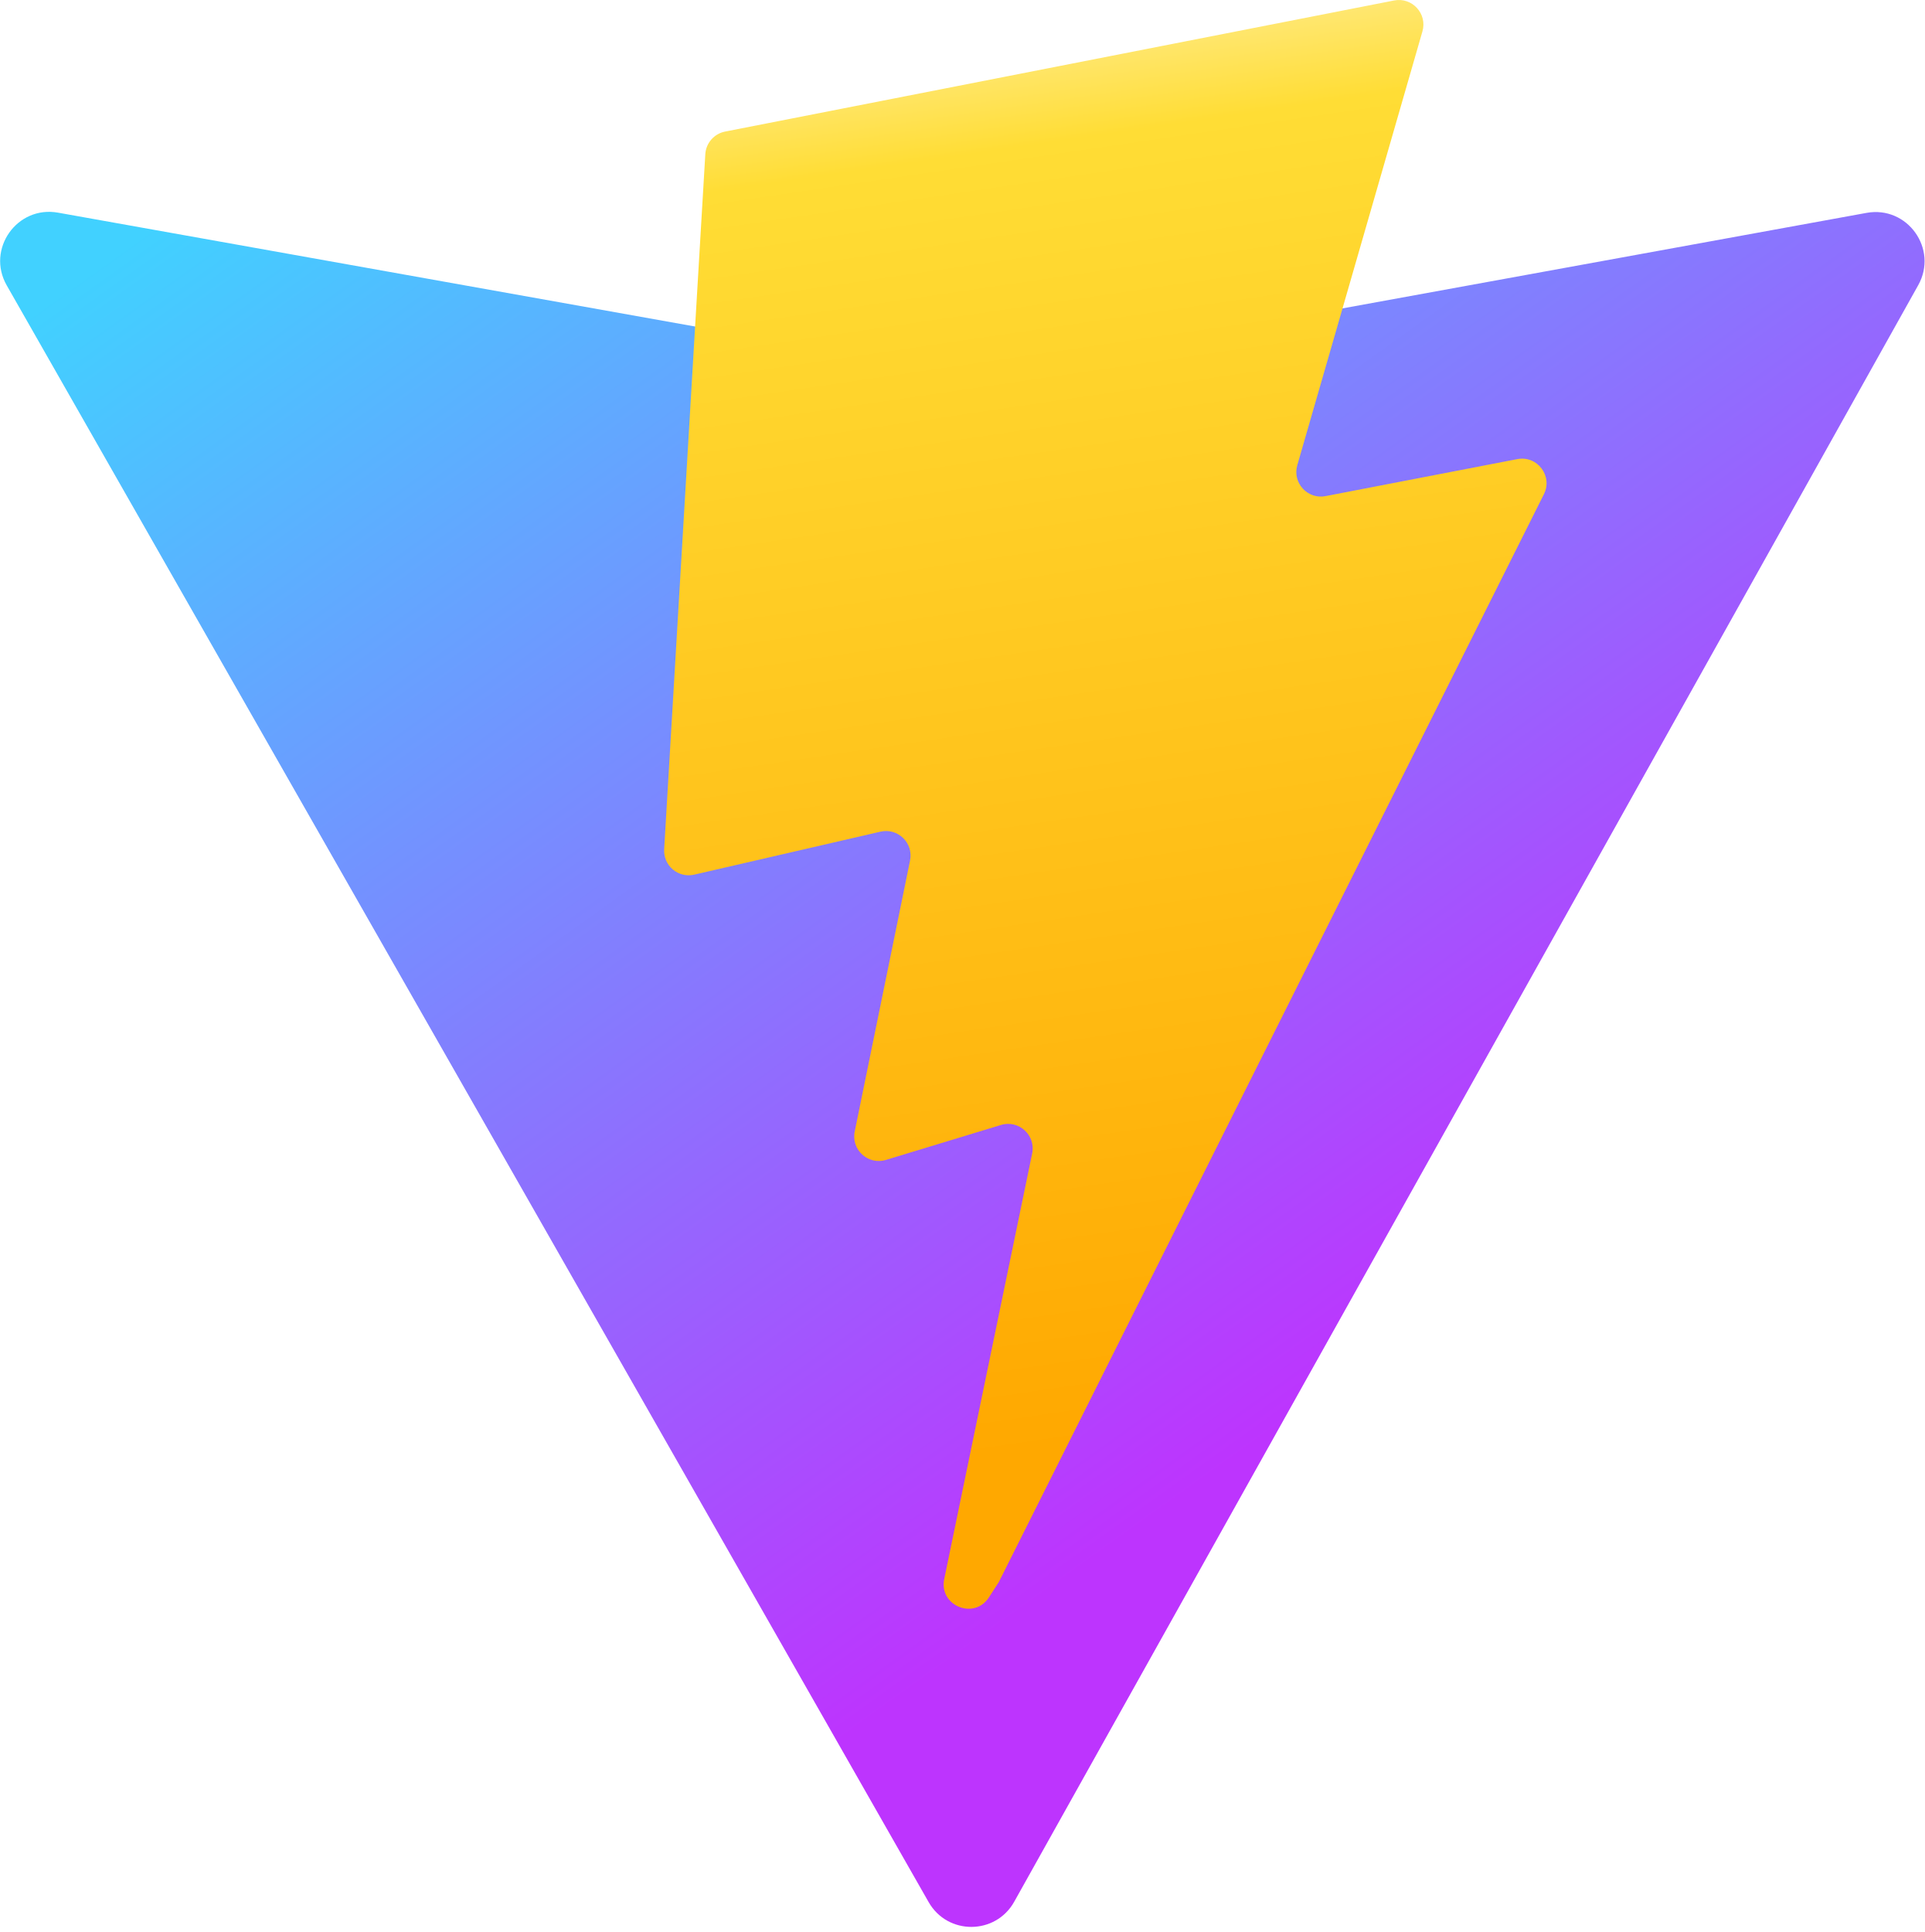
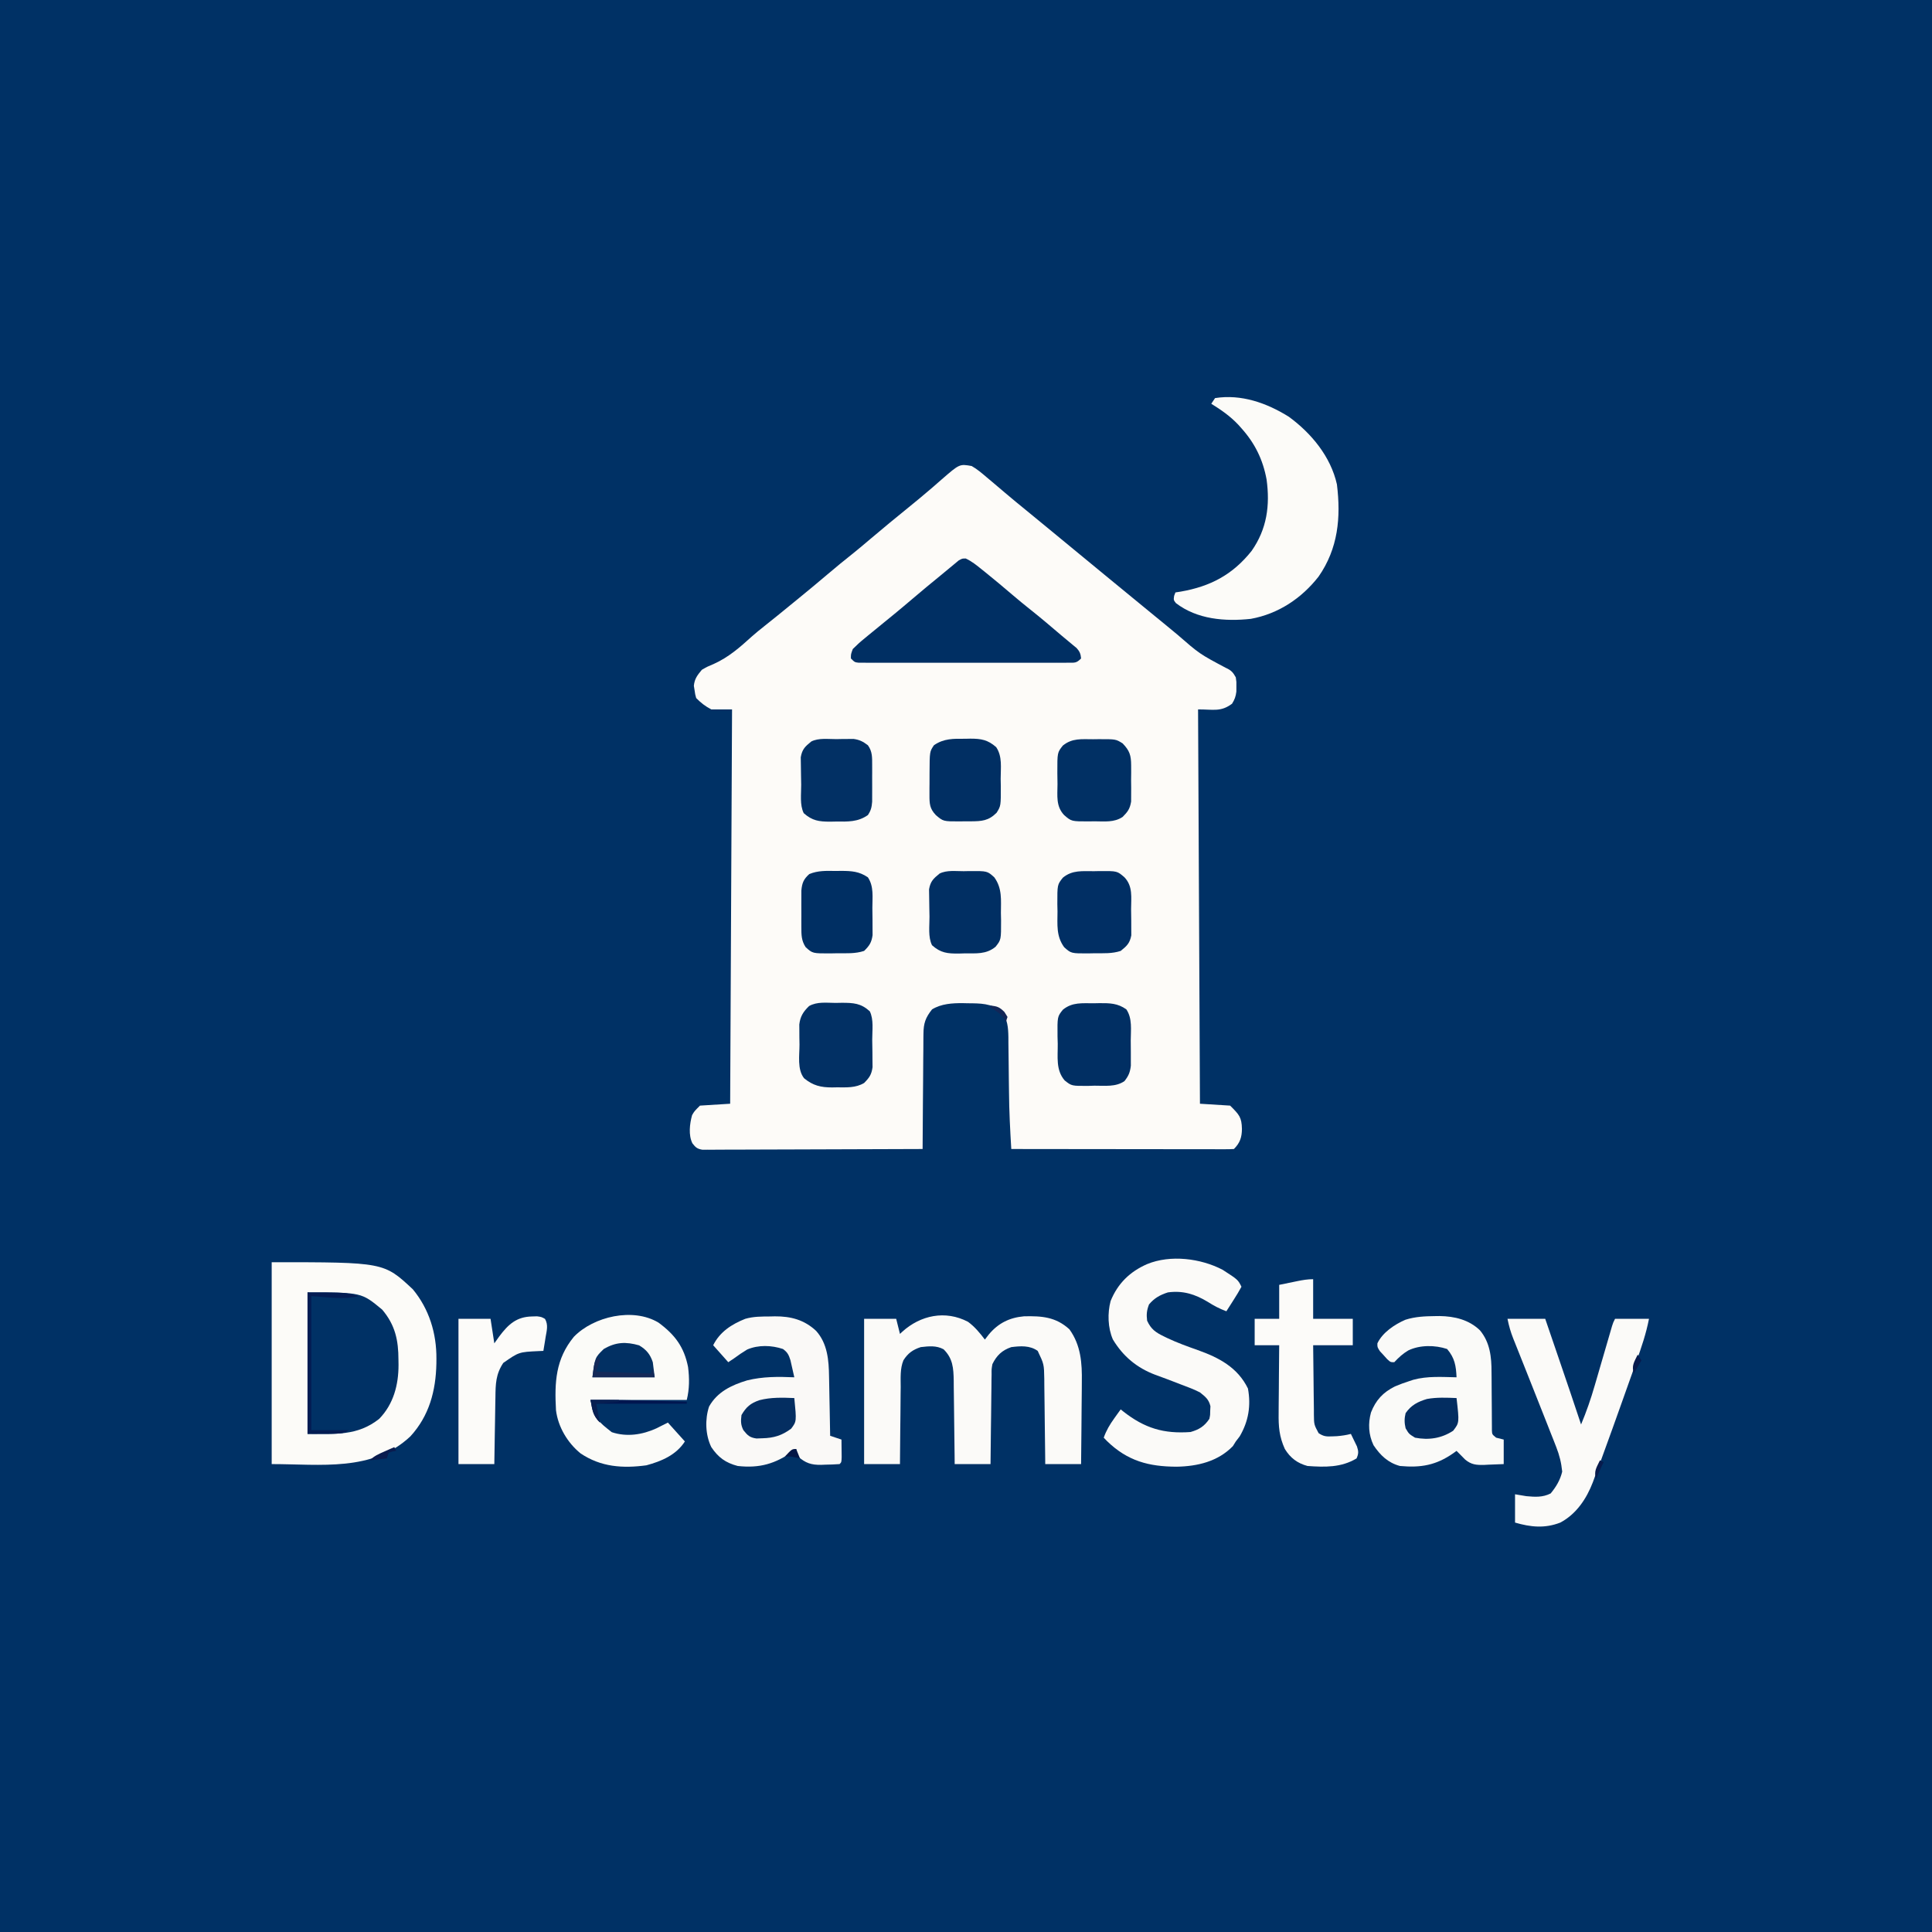
- <svg xmlns="http://www.w3.org/2000/svg" aria-hidden="true" role="img" class="iconify iconify--logos" width="31.88" height="32" preserveAspectRatio="xMidYMid meet" viewBox="0 0 256 257">
-   <defs>
-     <linearGradient id="IconifyId1813088fe1fbc01fb466" x1="-.828%" x2="57.636%" y1="7.652%" y2="78.411%">
-       <stop offset="0%" stop-color="#41D1FF" />
-       <stop offset="100%" stop-color="#BD34FE" />
-     </linearGradient>
-     <linearGradient id="IconifyId1813088fe1fbc01fb467" x1="43.376%" x2="50.316%" y1="2.242%" y2="89.03%">
-       <stop offset="0%" stop-color="#FFEA83" />
-       <stop offset="8.333%" stop-color="#FFDD35" />
-       <stop offset="100%" stop-color="#FFA800" />
-     </linearGradient>
-   </defs>
-   <path fill="url(#IconifyId1813088fe1fbc01fb466)" d="M255.153 37.938L134.897 252.976c-2.483 4.44-8.862 4.466-11.382.048L.875 37.958c-2.746-4.814 1.371-10.646 6.827-9.67l120.385 21.517a6.537 6.537 0 0 0 2.322-.004l117.867-21.483c5.438-.991 9.574 4.796 6.877 9.62Z" />
-   <path fill="url(#IconifyId1813088fe1fbc01fb467)" d="M185.432.063L96.44 17.501a3.268 3.268 0 0 0-2.634 3.014l-5.474 92.456a3.268 3.268 0 0 0 3.997 3.378l24.777-5.718c2.318-.535 4.413 1.507 3.936 3.838l-7.361 36.047c-.495 2.426 1.782 4.5 4.151 3.78l15.304-4.649c2.372-.72 4.652 1.36 4.15 3.788l-11.698 56.621c-.732 3.542 3.979 5.473 5.943 2.437l1.313-2.028l72.516-144.72c1.215-2.423-.88-5.186-3.54-4.672l-25.505 4.922c-2.396.462-4.435-1.77-3.759-4.114l16.646-57.705c.677-2.35-1.37-4.583-3.769-4.113Z" />
+ <svg xmlns="http://www.w3.org/2000/svg" version="1.1" width="1024" height="1024">
+   <path d="M0 0 C337.92 0 675.84 0 1024 0 C1024 337.92 1024 675.84 1024 1024 C686.08 1024 348.16 1024 0 1024 C0 686.08 0 348.16 0 0 Z " fill="#003165" transform="translate(0,0)" />
+   <path d="M0 0 C2.945 1.661 5.429 3.816 8 6 C8.995 6.835 9.99 7.671 11.016 8.531 C13.258 10.419 15.492 12.317 17.723 14.219 C21.421 17.367 25.179 20.44 28.945 23.508 C32.682 26.556 36.404 29.621 40.125 32.688 C40.849 33.284 41.573 33.881 42.319 34.495 C43.806 35.72 45.292 36.945 46.778 38.169 C50.352 41.114 53.926 44.057 57.5 47 C61.821 50.558 66.141 54.116 70.461 57.676 C78.296 64.131 86.139 70.577 94 77 C94.842 77.69 95.684 78.379 96.551 79.09 C98.338 80.554 100.127 82.016 101.918 83.477 C104.241 85.379 106.555 87.291 108.863 89.211 C120.793 99.586 120.793 99.586 134.613 106.926 C137.465 108.209 138.495 109.273 140 112 C140.363 114.438 140.363 114.438 140.312 117 C140.309 117.846 140.305 118.691 140.301 119.562 C139.98 122.165 139.39 123.787 138 126 C132.007 130.416 128.299 129 120 129 C120.495 232.455 120.495 232.455 121 338 C126.28 338.33 131.56 338.66 137 339 C141.798 343.798 143.122 345.132 143.25 351.375 C143.214 355.814 142.207 358.793 139 362 C137.469 362.096 135.934 362.122 134.4 362.12 C132.909 362.122 132.909 362.122 131.387 362.124 C130.287 362.121 129.188 362.117 128.054 362.114 C126.328 362.114 126.328 362.114 124.566 362.114 C120.741 362.113 116.915 362.105 113.09 362.098 C110.446 362.096 107.802 362.094 105.157 362.093 C98.896 362.09 92.634 362.082 86.373 362.072 C79.246 362.061 72.119 362.055 64.992 362.05 C50.328 362.04 35.664 362.022 21 362 C20.392 351.909 19.866 341.846 19.789 331.734 C19.761 329.587 19.732 327.44 19.703 325.293 C19.662 321.995 19.625 318.697 19.599 315.399 C19.571 312.156 19.525 308.914 19.477 305.672 C19.472 304.195 19.472 304.195 19.467 302.689 C19.372 297.399 19.015 293.546 16 289 C10.273 284.742 4.677 284.793 -2.188 284.75 C-3 284.729 -3.813 284.709 -4.65 284.688 C-10.276 284.652 -16.1 285 -21 288 C-24.485 292.405 -25.504 295.336 -25.546 300.923 C-25.561 301.92 -25.561 301.92 -25.577 302.936 C-25.607 305.111 -25.608 307.285 -25.609 309.461 C-25.624 310.977 -25.641 312.493 -25.659 314.009 C-25.703 317.984 -25.723 321.959 -25.738 325.934 C-25.758 329.997 -25.8 334.059 -25.84 338.121 C-25.915 346.081 -25.965 354.04 -26 362 C-41.464 362.07 -56.928 362.123 -72.392 362.155 C-79.572 362.171 -86.751 362.192 -93.931 362.226 C-100.189 362.256 -106.446 362.276 -112.703 362.282 C-116.017 362.286 -119.331 362.297 -122.644 362.317 C-126.342 362.339 -130.038 362.342 -133.736 362.341 C-135.389 362.357 -135.389 362.357 -137.075 362.373 C-138.583 362.367 -138.583 362.367 -140.122 362.361 C-140.996 362.364 -141.871 362.366 -142.772 362.369 C-145.484 361.92 -146.325 361.134 -148 359 C-150.183 354.634 -149.455 348.646 -148.188 344.062 C-147 342 -147 342 -144 339 C-138.72 338.67 -133.44 338.34 -128 338 C-127.505 234.545 -127.505 234.545 -127 129 C-130.63 129 -134.26 129 -138 129 C-141.293 127.267 -143.397 125.603 -146 123 C-146.555 121.047 -146.555 121.047 -146.875 118.75 C-146.996 118.002 -147.117 117.255 -147.242 116.484 C-146.879 112.761 -145.369 110.853 -143 108 C-140.039 106.305 -140.039 106.305 -136.625 104.875 C-128.773 101.319 -122.909 96.153 -116.574 90.404 C-114.387 88.453 -112.112 86.629 -109.812 84.812 C-105.429 81.346 -101.097 77.822 -96.777 74.277 C-94.96 72.787 -93.14 71.3 -91.316 69.816 C-86.312 65.741 -81.354 61.618 -76.438 57.438 C-71.887 53.568 -67.272 49.8 -62.59 46.09 C-59.539 43.628 -56.549 41.102 -53.562 38.562 C-46.906 32.901 -40.152 27.365 -33.363 21.863 C-29.324 18.579 -25.307 15.279 -21.371 11.871 C-20.75 11.333 -20.128 10.796 -19.488 10.241 C-18.275 9.189 -17.065 8.133 -15.858 7.073 C-6.412 -1.132 -6.412 -1.132 0 0 Z " fill="#FDFBF8" transform="translate(515,247)" />
+   <path d="M0 0 C59.446 0 59.446 0 74.824 14.367 C83.496 24.86 87.41 37.733 87.312 51.188 C87.307 52.012 87.301 52.836 87.295 53.686 C87.011 68.181 83.481 81.446 73.5 92.312 C53.372 111.222 25.925 107 0 107 C0 71.69 0 36.38 0 0 Z " fill="#FCFBF8" transform="translate(144,669)" />
+   <path d="M0 0 C3.57 2.615 6.288 5.907 8.941 9.422 C9.993 8.061 9.993 8.061 11.066 6.672 C16.052 0.717 22.005 -2.227 29.711 -2.914 C39.165 -3.125 46.525 -2.602 53.754 3.984 C59.846 12.417 60.506 21.91 60.332 31.965 C60.326 33.214 60.321 34.464 60.315 35.752 C60.296 39.035 60.261 42.317 60.216 45.6 C60.175 48.966 60.157 52.332 60.137 55.697 C60.093 62.272 60.024 68.847 59.941 75.422 C53.671 75.422 47.401 75.422 40.941 75.422 C40.927 73.817 40.912 72.213 40.897 70.56 C40.839 64.6 40.762 58.64 40.679 52.68 C40.646 50.102 40.618 47.524 40.595 44.946 C40.561 41.237 40.509 37.529 40.453 33.82 C40.447 32.67 40.44 31.52 40.434 30.335 C40.293 22.463 40.293 22.463 36.941 15.422 C32.788 12.446 27.831 12.813 22.941 13.422 C18.031 15.11 15.235 17.795 12.941 22.422 C12.477 25.059 12.477 25.059 12.509 27.855 C12.489 28.915 12.469 29.976 12.449 31.069 C12.443 32.203 12.436 33.336 12.43 34.504 C12.403 36.258 12.403 36.258 12.375 38.047 C12.321 41.776 12.287 45.505 12.254 49.234 C12.221 51.765 12.186 54.296 12.15 56.826 C12.065 63.025 11.999 69.223 11.941 75.422 C5.671 75.422 -0.599 75.422 -7.059 75.422 C-7.073 73.848 -7.088 72.274 -7.103 70.652 C-7.161 64.803 -7.238 58.955 -7.321 53.107 C-7.354 50.578 -7.382 48.048 -7.405 45.519 C-7.439 41.879 -7.491 38.241 -7.547 34.602 C-7.553 33.473 -7.56 32.345 -7.566 31.182 C-7.689 24.584 -7.991 19.439 -12.941 14.57 C-16.81 12.472 -20.787 12.935 -25.059 13.422 C-29.281 14.829 -31.809 16.623 -34.22 20.4 C-36.073 24.868 -35.663 29.84 -35.668 34.602 C-35.685 35.769 -35.701 36.937 -35.718 38.141 C-35.767 41.859 -35.788 45.578 -35.809 49.297 C-35.837 51.823 -35.867 54.349 -35.898 56.875 C-35.972 63.057 -36.022 69.239 -36.059 75.422 C-42.329 75.422 -48.599 75.422 -55.059 75.422 C-55.059 50.012 -55.059 24.602 -55.059 -1.578 C-49.449 -1.578 -43.839 -1.578 -38.059 -1.578 C-37.399 1.062 -36.739 3.702 -36.059 6.422 C-35.634 6.024 -35.21 5.625 -34.773 5.215 C-25.177 -3.453 -12.038 -6.304 0 0 Z " fill="#FBFAF8" transform="translate(513.0586,700.5781)" />
+   <path d="M0 0 C13.879 -2.206 27.404 2.577 39.09 9.875 C51.028 18.592 61.292 30.983 64.594 45.711 C66.767 63.309 65.227 79.733 54.871 94.609 C45.844 106.143 33.562 114.347 19 117 C5.331 118.48 -9.534 117.307 -20.781 108.625 C-22 107 -22 107 -21.688 104.812 C-21.461 104.214 -21.234 103.616 -21 103 C-20.056 102.853 -19.113 102.706 -18.141 102.555 C-2.513 99.824 9.31 93.632 19.375 81 C27.497 69.414 29.198 56.901 27.312 43.125 C25.363 32.579 21.136 23.966 14 16 C13.443 15.374 12.886 14.747 12.312 14.102 C8.057 9.59 3.259 6.255 -2 3 C-1.34 2.01 -0.68 1.02 0 0 Z " fill="#FCFBF8" transform="translate(644,211)" />
+   <path d="M0 0 C8.121 5.241 8.121 5.241 10 9 C8.755 11.29 7.474 13.442 6.062 15.625 C5.676 16.236 5.29 16.847 4.893 17.477 C3.936 18.989 2.969 20.495 2 22 C-1.585 20.673 -4.657 19.056 -7.875 17 C-14.606 12.924 -21.121 10.905 -29 12 C-33.179 13.344 -36.163 15.006 -39 18.375 C-40.206 21.54 -40.42 23.636 -40 27 C-37.874 31.585 -35.499 33.2 -31 35.375 C-30.398 35.668 -29.797 35.96 -29.177 36.261 C-23.972 38.716 -18.607 40.644 -13.188 42.562 C-1.949 46.569 7.953 51.73 13.438 62.938 C15.109 72.036 13.756 80.288 9.062 88.312 C8.382 89.199 7.701 90.086 7 91 C6.484 91.825 5.969 92.65 5.438 93.5 C-2.496 101.637 -13.294 104.181 -24.293 104.381 C-39.086 104.348 -50.375 101.389 -61.281 90.781 C-61.848 90.193 -62.416 89.606 -63 89 C-61.612 85.11 -59.785 82.034 -57.375 78.688 C-56.428 77.363 -56.428 77.363 -55.461 76.012 C-54.979 75.348 -54.497 74.684 -54 74 C-53.539 74.375 -53.077 74.75 -52.602 75.137 C-41.308 83.997 -31.175 87.029 -17 86 C-12.462 84.703 -9.669 83.003 -7 79 C-6.572 76.891 -6.572 76.891 -6.562 74.625 C-6.523 73.875 -6.483 73.125 -6.441 72.352 C-7.314 68.678 -9.069 67.35 -12 65 C-15.101 63.423 -18.302 62.208 -21.562 61 C-22.456 60.653 -23.349 60.306 -24.269 59.949 C-28.041 58.485 -31.823 57.064 -35.629 55.691 C-45.41 52.006 -52.758 45.919 -58.16 36.922 C-60.841 30.786 -61.062 22.984 -59.352 16.566 C-55.584 7.277 -49.127 0.984 -40 -3 C-27.639 -8.092 -11.602 -6.057 0 0 Z " fill="#FBFAF8" transform="translate(648,673)" />
+   <path d="M0 0 C1.219 -0.031 1.219 -0.031 2.463 -0.062 C10.957 -0.117 18.106 1.767 24.379 7.648 C30.44 14.419 31.111 23.272 31.227 31.902 C31.246 32.802 31.265 33.703 31.285 34.63 C31.345 37.482 31.391 40.335 31.438 43.188 C31.476 45.131 31.515 47.074 31.555 49.018 C31.65 53.762 31.734 58.506 31.812 63.25 C33.792 63.91 35.773 64.57 37.812 65.25 C37.839 67.229 37.859 69.208 37.875 71.188 C37.887 72.29 37.898 73.392 37.91 74.527 C37.812 77.25 37.812 77.25 36.812 78.25 C34.233 78.431 31.707 78.528 29.125 78.562 C28.062 78.606 28.062 78.606 26.979 78.65 C21.836 78.712 18.813 77.759 14.812 74.25 C13.938 72 13.938 72 13.812 70.25 C13.267 70.648 12.722 71.047 12.16 71.457 C2.715 78.093 -5.544 80.533 -17.188 79.25 C-23.609 77.578 -27.509 74.712 -31.188 69.25 C-34.333 62.781 -34.599 54.602 -32.383 47.77 C-27.99 39.939 -20.484 36.394 -12.188 33.875 C-3.834 31.823 4.262 31.873 12.812 32.25 C12.388 30.31 11.948 28.373 11.5 26.438 C11.256 25.359 11.013 24.28 10.762 23.168 C9.817 20.262 9.227 19.045 6.812 17.25 C0.74 15.226 -6.233 14.988 -12.16 17.52 C-14.6 18.996 -16.902 20.547 -19.188 22.25 C-20.177 22.91 -21.168 23.57 -22.188 24.25 C-24.828 21.28 -27.468 18.31 -30.188 15.25 C-26.633 8.141 -20.465 4.176 -13.188 1.25 C-8.79 -0.019 -4.548 0.028 0 0 Z " fill="#FAF9F7" transform="translate(408.1875,697.75)" />
+   <path d="M0 0 C8.728 6.409 13.613 12.97 15.691 23.562 C16.443 29.498 16.451 35.194 15 41 C-1.83 41 -18.66 41 -36 41 C-32.697 51.843 -32.697 51.843 -24.727 58.098 C-16.801 60.721 -8.572 59.463 -1.121 56.07 C-0.421 55.717 0.279 55.364 1 55 C2.32 54.34 3.64 53.68 5 53 C7.97 56.3 10.94 59.6 14 63 C9.396 70.162 1.671 73.467 -6.398 75.648 C-18.977 77.348 -30.573 76.56 -41.312 69.312 C-48.207 63.704 -53.23 55.279 -54.318 46.411 C-55.125 31.624 -54.552 19.329 -44.812 7.5 C-34.384 -3.225 -13.527 -8.127 0 0 Z " fill="#FBFBF8" transform="translate(349,701)" />
+   <path d="M0 0 C1.181 -0.015 1.181 -0.015 2.386 -0.031 C10.296 0.088 17.935 1.892 23.761 7.52 C29.103 13.867 29.96 21.767 29.914 29.75 C29.926 30.686 29.938 31.621 29.95 32.585 C29.985 35.536 29.994 38.486 30 41.438 C30.016 44.417 30.038 47.396 30.072 50.376 C30.091 52.221 30.101 54.066 30.099 55.911 C30.106 56.74 30.112 57.568 30.12 58.422 C30.121 59.151 30.122 59.88 30.123 60.632 C30.225 62.69 30.225 62.69 32.375 64.438 C34.355 64.933 34.355 64.933 36.375 65.438 C36.375 69.728 36.375 74.017 36.375 78.438 C33.665 78.573 30.962 78.672 28.25 78.75 C27.489 78.792 26.729 78.834 25.945 78.877 C21.792 78.966 19.211 78.746 15.945 76.043 C15.097 75.183 14.249 74.323 13.375 73.438 C12.385 72.448 12.385 72.448 11.375 71.438 C10.807 71.847 10.238 72.257 9.652 72.68 C0.5 79.066 -7.495 80.454 -18.625 79.438 C-24.891 77.785 -29.086 73.746 -32.625 68.438 C-35.273 62.901 -35.598 56.967 -33.973 51.07 C-31.385 44.474 -27.583 40.423 -21.266 37.254 C-18.747 36.186 -16.228 35.278 -13.625 34.438 C-12.939 34.211 -12.253 33.984 -11.547 33.75 C-4.102 31.704 3.726 32.269 11.375 32.438 C11.106 26.393 10.439 22.219 6.375 17.438 C-0.032 15.302 -8.037 15.228 -14.188 18.188 C-17.093 19.9 -19.327 21.963 -21.625 24.438 C-23.625 24.438 -23.625 24.438 -25.387 22.828 C-26.022 22.122 -26.658 21.415 -27.312 20.688 C-27.956 19.991 -28.599 19.295 -29.262 18.578 C-30.625 16.438 -30.625 16.438 -30.574 14.422 C-27.803 8.629 -21.488 4.448 -15.75 1.938 C-10.53 0.279 -5.434 0.059 0 0 Z " fill="#FAFAF8" transform="translate(760.625,697.5625)" />
+   <path d="M0 0 C3.224 1.477 5.851 3.64 8.586 5.859 C9.199 6.349 9.812 6.839 10.444 7.343 C15.21 11.169 19.886 15.099 24.533 19.068 C27.694 21.766 30.89 24.404 34.148 26.984 C39.761 31.436 45.216 36.064 50.659 40.72 C52.002 41.86 53.359 42.982 54.719 44.102 C55.438 44.702 56.157 45.303 56.898 45.922 C57.512 46.426 58.126 46.93 58.758 47.449 C60.423 49.288 60.929 50.519 61.148 52.984 C58.651 55.482 57.889 55.235 54.442 55.238 C53.449 55.244 52.456 55.25 51.433 55.255 C50.34 55.251 49.247 55.247 48.121 55.243 C46.399 55.248 46.399 55.248 44.642 55.254 C40.832 55.263 37.021 55.257 33.211 55.25 C30.573 55.251 27.935 55.253 25.297 55.256 C19.762 55.259 14.227 55.255 8.692 55.245 C2.288 55.234 -4.116 55.238 -10.52 55.249 C-16.674 55.259 -22.828 55.258 -28.982 55.252 C-31.604 55.251 -34.226 55.252 -36.848 55.257 C-40.507 55.262 -44.165 55.254 -47.824 55.243 C-48.917 55.247 -50.01 55.251 -51.137 55.255 C-52.626 55.247 -52.626 55.247 -54.145 55.238 C-55.011 55.238 -55.876 55.237 -56.768 55.236 C-58.852 54.984 -58.852 54.984 -60.852 52.984 C-60.875 50.719 -60.875 50.719 -59.852 47.984 C-57.769 45.884 -55.767 44.075 -53.477 42.234 C-52.842 41.709 -52.208 41.183 -51.555 40.641 C-49.663 39.077 -47.759 37.529 -45.852 35.984 C-44.889 35.194 -43.926 34.404 -42.934 33.59 C-41.169 32.143 -39.4 30.7 -37.629 29.262 C-34.508 26.702 -31.427 24.098 -28.352 21.484 C-23.417 17.295 -18.459 13.141 -13.426 9.07 C-11.706 7.676 -10 6.265 -8.309 4.836 C-7.518 4.184 -6.728 3.531 -5.914 2.859 C-5.224 2.279 -4.535 1.699 -3.824 1.102 C-1.852 -0.016 -1.852 -0.016 0 0 Z " fill="#002F63" transform="translate(511.8516,296.0156)" />
+   <path d="M0 0 C6.6 0 13.2 0 20 0 C21.903 5.564 23.805 11.129 25.707 16.693 C26.351 18.579 26.996 20.465 27.641 22.351 C31.472 33.553 35.28 44.761 39 56 C41.83 49.256 44.175 42.494 46.199 35.469 C46.48 34.511 46.76 33.553 47.049 32.567 C47.933 29.546 48.811 26.523 49.688 23.5 C50.576 20.449 51.466 17.398 52.358 14.348 C52.91 12.459 53.46 10.569 54.007 8.679 C54.255 7.83 54.502 6.982 54.757 6.107 C54.973 5.36 55.19 4.613 55.413 3.844 C56 2 56 2 57 0 C62.94 0 68.88 0 75 0 C73.484 7.825 70.99 15.136 68.309 22.633 C67.839 23.955 67.371 25.277 66.902 26.599 C65.919 29.369 64.933 32.137 63.944 34.905 C62.703 38.377 61.47 41.852 60.24 45.328 C57.204 53.902 54.118 62.456 51 71 C50.582 72.152 50.165 73.303 49.734 74.49 C48.582 77.644 47.407 80.788 46.223 83.93 C45.896 84.829 45.57 85.727 45.233 86.654 C41.857 95.434 36.473 103.479 28 108 C19.777 111.198 12.283 110.409 4 108 C4 103.05 4 98.1 4 93 C5.98 93.33 7.96 93.66 10 94 C14.678 94.429 18.611 94.695 22.875 92.562 C25.775 89.066 27.936 85.443 29 81 C28.533 76.295 27.535 72.261 25.805 67.871 C25.343 66.689 24.881 65.507 24.406 64.289 C23.895 63.005 23.385 61.721 22.875 60.438 C22.348 59.094 21.821 57.751 21.296 56.407 C18.535 49.364 15.737 42.335 12.944 35.305 C11.909 32.7 10.876 30.094 9.842 27.489 C8.505 24.117 7.162 20.748 5.814 17.381 C5.195 15.824 4.576 14.268 3.957 12.711 C3.672 12.004 3.387 11.297 3.094 10.568 C1.679 6.995 0.761 3.805 0 0 Z " fill="#FBFAF8" transform="translate(799,699)" />
+   <path d="M0 0 C28.559 0 28.559 0 39.562 9.125 C46.485 17.29 48.18 25.402 48.188 35.75 C48.2 36.619 48.212 37.488 48.225 38.383 C48.248 48.983 45.574 59.216 38 67 C26.49 76.159 14.721 75 0 75 C0 50.25 0 25.5 0 0 Z " fill="#003165" transform="translate(163,685)" />
+   <path d="M0 0 C0 6.93 0 13.86 0 21 C6.93 21 13.86 21 21 21 C21 25.62 21 30.24 21 35 C14.07 35 7.14 35 0 35 C0.051 41.194 0.114 47.386 0.208 53.579 C0.236 55.686 0.257 57.793 0.271 59.899 C0.292 62.928 0.339 65.956 0.391 68.984 C0.392 69.926 0.393 70.868 0.394 71.838 C0.466 77.077 0.466 77.077 2.888 81.599 C5.459 83.304 6.876 83.449 9.938 83.312 C10.81 83.278 11.683 83.243 12.582 83.207 C15.114 82.99 17.542 82.656 20 82 C20.702 83.41 21.386 84.828 22.062 86.25 C22.445 87.039 22.828 87.828 23.223 88.641 C24.1 91.303 24.123 92.45 23 95 C14.854 99.888 6.211 99.658 -3 99 C-8.349 97.569 -12.098 94.73 -15 90 C-17.98 83.465 -18.405 78.067 -18.293 70.938 C-18.289 69.906 -18.284 68.874 -18.28 67.811 C-18.263 64.54 -18.226 61.27 -18.188 58 C-18.172 55.772 -18.159 53.544 -18.146 51.316 C-18.114 45.877 -18.062 40.439 -18 35 C-22.29 35 -26.58 35 -31 35 C-31 30.38 -31 25.76 -31 21 C-26.71 21 -22.42 21 -18 21 C-18 15.06 -18 9.12 -18 3 C-15.587 2.505 -13.174 2.01 -10.688 1.5 C-9.932 1.343 -9.176 1.187 -8.397 1.025 C-5.541 0.447 -2.921 0 0 0 Z " fill="#FCFBF9" transform="translate(696,678)" />
+   <path d="M0 0 C1.299 -0.039 1.299 -0.039 2.625 -0.078 C5 0.25 5 0.25 6.863 1.285 C8.687 4.438 7.786 7.51 7.188 10.938 C7.024 11.99 7.024 11.99 6.857 13.064 C6.587 14.795 6.295 16.523 6 18.25 C5.131 18.287 4.262 18.325 3.367 18.363 C-6.988 18.861 -6.988 18.861 -15.25 24.625 C-19.239 30.609 -19.331 35.786 -19.414 42.801 C-19.433 43.815 -19.453 44.829 -19.473 45.873 C-19.532 49.103 -19.579 52.333 -19.625 55.562 C-19.663 57.756 -19.702 59.949 -19.742 62.143 C-19.838 67.512 -19.922 72.881 -20 78.25 C-26.27 78.25 -32.54 78.25 -39 78.25 C-39 52.84 -39 27.43 -39 1.25 C-33.39 1.25 -27.78 1.25 -22 1.25 C-21.34 5.54 -20.68 9.83 -20 14.25 C-18.701 12.425 -18.701 12.425 -17.375 10.562 C-12.623 4.227 -8.243 0.147 0 0 Z " fill="#FCFBF9" transform="translate(282,697.75)" />
+   <path d="M0 0 C1.076 -0.02 2.153 -0.04 3.262 -0.061 C9.49 -0.057 13.438 0.171 18.125 4.438 C20.316 8.819 19.393 14.691 19.42 19.558 C19.437 21.732 19.481 23.903 19.525 26.076 C19.536 27.464 19.544 28.851 19.551 30.238 C19.565 31.498 19.58 32.758 19.595 34.056 C19.044 38.022 17.911 39.622 15.125 42.438 C10.654 45.114 5.748 44.769 0.688 44.75 C-0.146 44.766 -0.979 44.782 -1.838 44.799 C-7.771 44.804 -11.987 43.827 -16.688 39.938 C-20.434 35.206 -19.101 27.745 -19.125 22.062 C-19.146 20.83 -19.166 19.598 -19.188 18.328 C-19.193 17.14 -19.198 15.951 -19.203 14.727 C-19.212 13.641 -19.222 12.555 -19.231 11.436 C-18.719 7.121 -17.121 4.641 -14.027 1.652 C-9.765 -0.754 -4.774 -0.031 0 0 Z " fill="#023064" transform="translate(442.875,531.5625)" />
+   <path d="M0 0 C1.478 -0.031 1.478 -0.031 2.986 -0.062 C8.416 -0.092 12.607 -0.025 17.188 3.25 C20.425 8.104 19.522 14.062 19.503 19.667 C19.5 21.678 19.523 23.687 19.549 25.697 C19.549 26.972 19.55 28.246 19.551 29.559 C19.554 30.722 19.557 31.885 19.56 33.084 C19.144 36.623 18.375 38.455 16.188 41.25 C11.56 44.479 5.725 43.659 0.312 43.688 C-0.764 43.72 -1.84 43.753 -2.949 43.787 C-11.816 43.847 -11.816 43.847 -15.508 40.91 C-20.294 35.386 -19.111 28.396 -19.188 21.438 C-19.225 20.166 -19.262 18.894 -19.301 17.584 C-19.4 7.098 -19.4 7.098 -16.477 3.426 C-11.438 -0.689 -6.212 0.032 0 0 Z " fill="#012F63" transform="translate(579.8125,531.75)" />
+   <path d="M0 0 C1.491 -0.031 1.491 -0.031 3.012 -0.062 C12.263 -0.112 12.263 -0.112 16.125 3.25 C20.645 8.024 19.646 13.877 19.626 20.094 C19.625 22.178 19.667 24.258 19.711 26.342 C19.715 28.321 19.715 28.321 19.719 30.34 C19.726 31.545 19.733 32.75 19.74 33.992 C18.952 38.165 17.392 39.624 14.125 42.25 C9.562 43.771 5.03 43.475 0.25 43.5 C-1.241 43.531 -1.241 43.531 -2.762 43.562 C-12.147 43.613 -12.147 43.613 -15.875 40.25 C-20.132 34.347 -19.389 28.334 -19.375 21.312 C-19.403 20.05 -19.432 18.787 -19.461 17.486 C-19.483 7.146 -19.483 7.146 -16.531 3.434 C-11.494 -0.707 -6.225 0.032 0 0 Z " fill="#012F64" transform="translate(579.875,461.75)" />
+   <path d="M0 0 C1.419 -0.018 1.419 -0.018 2.867 -0.037 C12.027 -0.056 12.027 -0.056 15.625 2.188 C19.359 6.043 20.135 8.516 20.156 13.844 C20.164 15.748 20.164 15.748 20.172 17.691 C20.156 19.01 20.141 20.329 20.125 21.688 C20.14 23.006 20.156 24.325 20.172 25.684 C20.167 26.953 20.162 28.223 20.156 29.531 C20.152 30.688 20.147 31.845 20.143 33.037 C19.515 36.86 18.349 38.473 15.625 41.188 C11.095 44.215 5.94 43.517 0.688 43.5 C-0.302 43.516 -1.291 43.532 -2.311 43.549 C-11.491 43.555 -11.491 43.555 -15.375 40.188 C-19.794 35.478 -18.897 29.95 -18.876 23.825 C-18.875 21.826 -18.918 19.827 -18.961 17.828 C-18.983 7.048 -18.983 7.048 -16.031 3.336 C-11.066 -0.68 -6.093 0.004 0 0 Z " fill="#013064" transform="translate(579.375,391.8125)" />
+   <path d="M0 0 C0.976 -0.012 1.953 -0.023 2.959 -0.035 C8.372 -0.013 12.45 0.221 17.062 3.375 C20.298 8.228 19.434 13.892 19.433 19.571 C19.437 21.736 19.474 23.898 19.512 26.062 C19.518 27.445 19.522 28.828 19.523 30.211 C19.532 31.464 19.54 32.718 19.548 34.009 C18.977 37.968 17.895 39.6 15.062 42.375 C10.359 43.943 5.614 43.601 0.688 43.625 C-0.354 43.646 -1.396 43.666 -2.469 43.688 C-12.257 43.738 -12.257 43.738 -15.938 40.375 C-18.204 36.887 -18.195 33.882 -18.203 29.781 C-18.206 28.504 -18.208 27.226 -18.211 25.91 C-18.207 25.248 -18.203 24.585 -18.198 23.903 C-18.188 21.882 -18.198 19.861 -18.211 17.84 C-18.208 16.562 -18.206 15.285 -18.203 13.969 C-18.201 12.8 -18.199 11.632 -18.196 10.428 C-17.855 6.401 -17.003 4.322 -13.996 1.648 C-9.37 -0.278 -4.96 -0.059 0 0 Z " fill="#002F63" transform="translate(442.9375,461.625)" />
+   <path d="M0 0 C1.046 -0.021 2.092 -0.041 3.17 -0.062 C4.182 -0.068 5.195 -0.073 6.238 -0.078 C7.625 -0.092 7.625 -0.092 9.04 -0.106 C12.277 0.329 14.091 1.284 16.688 3.25 C19.119 6.581 18.945 9.811 18.953 13.844 C18.957 15.76 18.957 15.76 18.961 17.715 C18.955 18.708 18.955 18.708 18.948 19.722 C18.938 21.743 18.948 23.764 18.961 25.785 C18.958 27.063 18.956 28.34 18.953 29.656 C18.951 30.825 18.949 31.993 18.946 33.197 C18.695 36.161 18.327 37.802 16.688 40.25 C11.372 44.006 5.943 43.733 -0.312 43.688 C-1.77 43.717 -1.77 43.717 -3.258 43.748 C-9.243 43.744 -12.773 43.26 -17.312 39.25 C-19.507 34.862 -18.622 29.003 -18.663 24.129 C-18.679 22.673 -18.706 21.217 -18.745 19.762 C-18.8 17.657 -18.821 15.555 -18.836 13.449 C-18.856 12.189 -18.876 10.93 -18.896 9.632 C-18.16 5.367 -16.617 3.943 -13.312 1.25 C-9.346 -0.733 -4.362 0.021 0 0 Z " fill="#023064" transform="translate(443.3125,391.75)" />
+   <path d="M0 0 C0.998 -0.021 1.997 -0.041 3.025 -0.062 C12.466 -0.113 12.466 -0.113 16.188 3.25 C20.444 9.153 19.702 15.165 19.688 22.188 C19.716 23.45 19.744 24.713 19.773 26.014 C19.795 36.354 19.795 36.354 16.844 40.066 C11.831 44.187 6.574 43.502 0.375 43.562 C-1.103 43.606 -1.103 43.606 -2.611 43.65 C-8.669 43.703 -12.225 43.337 -16.812 39.25 C-19.007 34.862 -18.122 29.003 -18.163 24.129 C-18.179 22.673 -18.206 21.217 -18.245 19.762 C-18.3 17.657 -18.321 15.555 -18.336 13.449 C-18.356 12.189 -18.376 10.93 -18.396 9.632 C-17.66 5.367 -16.117 3.943 -12.812 1.25 C-8.963 -0.675 -4.235 0.022 0 0 Z " fill="#012F63" transform="translate(510.8125,461.75)" />
+   <path d="M0 0 C0.924 -0.02 1.849 -0.04 2.801 -0.061 C8.53 -0.056 12.018 0.516 16.5 4.438 C19.857 9.473 18.869 15.336 18.875 21.25 C18.899 22.522 18.924 23.793 18.949 25.104 C18.982 35.562 18.982 35.562 16.727 39.199 C12.414 43.534 8.821 43.714 2.928 43.76 C1.982 43.757 1.037 43.753 0.062 43.75 C-0.879 43.766 -1.821 43.782 -2.791 43.799 C-11.555 43.805 -11.555 43.805 -15.5 40.438 C-18.736 37.016 -18.875 34.48 -18.863 29.844 C-18.863 28.566 -18.862 27.289 -18.861 25.973 C-18.853 25.31 -18.845 24.648 -18.836 23.965 C-18.813 21.944 -18.816 19.924 -18.822 17.902 C-18.761 6.813 -18.761 6.813 -16.5 3.438 C-11.276 -0.207 -6.13 -0.047 0 0 Z " fill="#012F63" transform="translate(511.5,391.5625)" />
+   <path d="M0 0 C1.221 12.375 1.221 12.375 -1.676 16.23 C-6.563 19.849 -10.865 21.17 -16.938 21.312 C-17.978 21.35 -19.018 21.387 -20.09 21.426 C-23.685 20.9 -24.766 19.794 -27 17 C-28.451 14.097 -28.372 12.227 -28 9 C-25.448 4.661 -23.252 2.773 -18.5 1.125 C-12.385 -0.455 -6.269 -0.265 0 0 Z " fill="#042E61" transform="translate(421,741)" />
+   <path d="M0 0 C1.496 13.067 1.496 13.067 -1.805 17.332 C-7.984 21.389 -14.777 22.393 -22 21 C-25.25 19 -25.25 19 -27 16 C-27.677 13.155 -27.698 10.843 -27 8 C-24.059 3.731 -20.525 1.948 -15.691 0.492 C-10.496 -0.458 -5.258 -0.219 0 0 Z " fill="#032D61" transform="translate(772,741)" />
+   <path d="M0 0 C3.845 2.292 5.869 4.741 7.25 8.938 C7.745 12.898 7.745 12.898 8.25 16.938 C-2.64 16.938 -13.53 16.938 -24.75 16.938 C-23.449 6.527 -23.449 6.527 -18.75 1.938 C-12.33 -1.818 -6.971 -1.975 0 0 Z " fill="#023063" transform="translate(338.75,713.0625)" />
+   <path d="M0 0 C20 0 20 0 27 2 C18.915 4.021 10.324 2.396 2 2 C2 25.43 2 48.86 2 73 C8.6 73 15.2 73 22 73 C19 75 19 75 0 75 C0 50.25 0 25.5 0 0 Z " fill="#031C53" transform="translate(163,685)" />
+   <path d="M0 0 C0.33 0.66 0.66 1.32 1 2 C0.34 3.98 -0.32 5.96 -1 8 C8.57 8.33 18.14 8.66 28 9 C28.33 8.01 28.66 7.02 29 6 C29.495 8.475 29.495 8.475 30 11 C19.11 11 8.22 11 -3 11 C-2 3 -2 3 0 0 Z " fill="#142958" transform="translate(317,719)" />
+   <path d="M0 0 C11.323 -0.076 22.62 0.16 33.938 0.5 C35.604 0.548 37.27 0.597 38.936 0.645 C42.957 0.761 46.979 0.88 51 1 C51 1.33 51 1.66 51 2 C34.83 2 18.66 2 2 2 C2.99 5.3 3.98 8.6 5 12 C1.172 8.172 0.966 5.127 0 0 Z " fill="#001650" transform="translate(313,742)" />
+   <path d="M0 0 C4.95 0 9.9 0 15 0 C15 0.33 15 0.66 15 1 C9.06 1.495 9.06 1.495 3 2 C3.66 5.3 4.32 8.6 5 12 C1.041 8.041 1.022 5.423 0 0 Z " fill="#071F52" transform="translate(313,742)" />
+   <path d="M0 0 C0.33 0.66 0.66 1.32 1 2 C0.041 2.155 0.041 2.155 -0.938 2.312 C-1.618 2.539 -2.299 2.766 -3 3 C-3.33 3.99 -3.66 4.98 -4 6 C-8.455 6.495 -8.455 6.495 -13 7 C-10.635 4.635 -8.429 3.725 -5.375 2.375 C-4.372 1.929 -3.369 1.483 -2.336 1.023 C-1.565 0.686 -0.794 0.348 0 0 Z " fill="#0A1C4F" transform="translate(209,767)" />
+   <path d="M0 0 C3.554 0.296 4.803 0.803 7.375 3.375 C8.179 4.674 8.179 4.674 9 6 C8.67 6.99 8.34 7.98 8 9 C7.794 8.422 7.588 7.845 7.375 7.25 C5.509 4.197 2.992 2.886 0 1 C0 0.67 0 0.34 0 0 Z " fill="#122657" transform="translate(525,533)" />
+   <path d="M0 0 C0.66 1.65 1.32 3.3 2 5 C1.237 4.835 0.474 4.67 -0.312 4.5 C-3.036 3.909 -3.036 3.909 -6 4 C-2.25 0 -2.25 0 0 0 Z " fill="#031646" transform="translate(422,768)" />
+   <path d="M0 0 C0.66 0.99 1.32 1.98 2 3 C0.68 5.31 -0.64 7.62 -2 10 C-3.392 5.824 -1.823 3.865 0 0 Z " fill="#061A4D" transform="translate(868,718)" />
+   <path d="M0 0 C0.66 0.33 1.32 0.66 2 1 C1.711 1.557 1.423 2.114 1.125 2.688 C-0.041 5.085 -1.034 7.516 -2 10 C-3.392 5.824 -1.823 3.865 0 0 Z " fill="#071B4D" transform="translate(848,774)" />
</svg>
